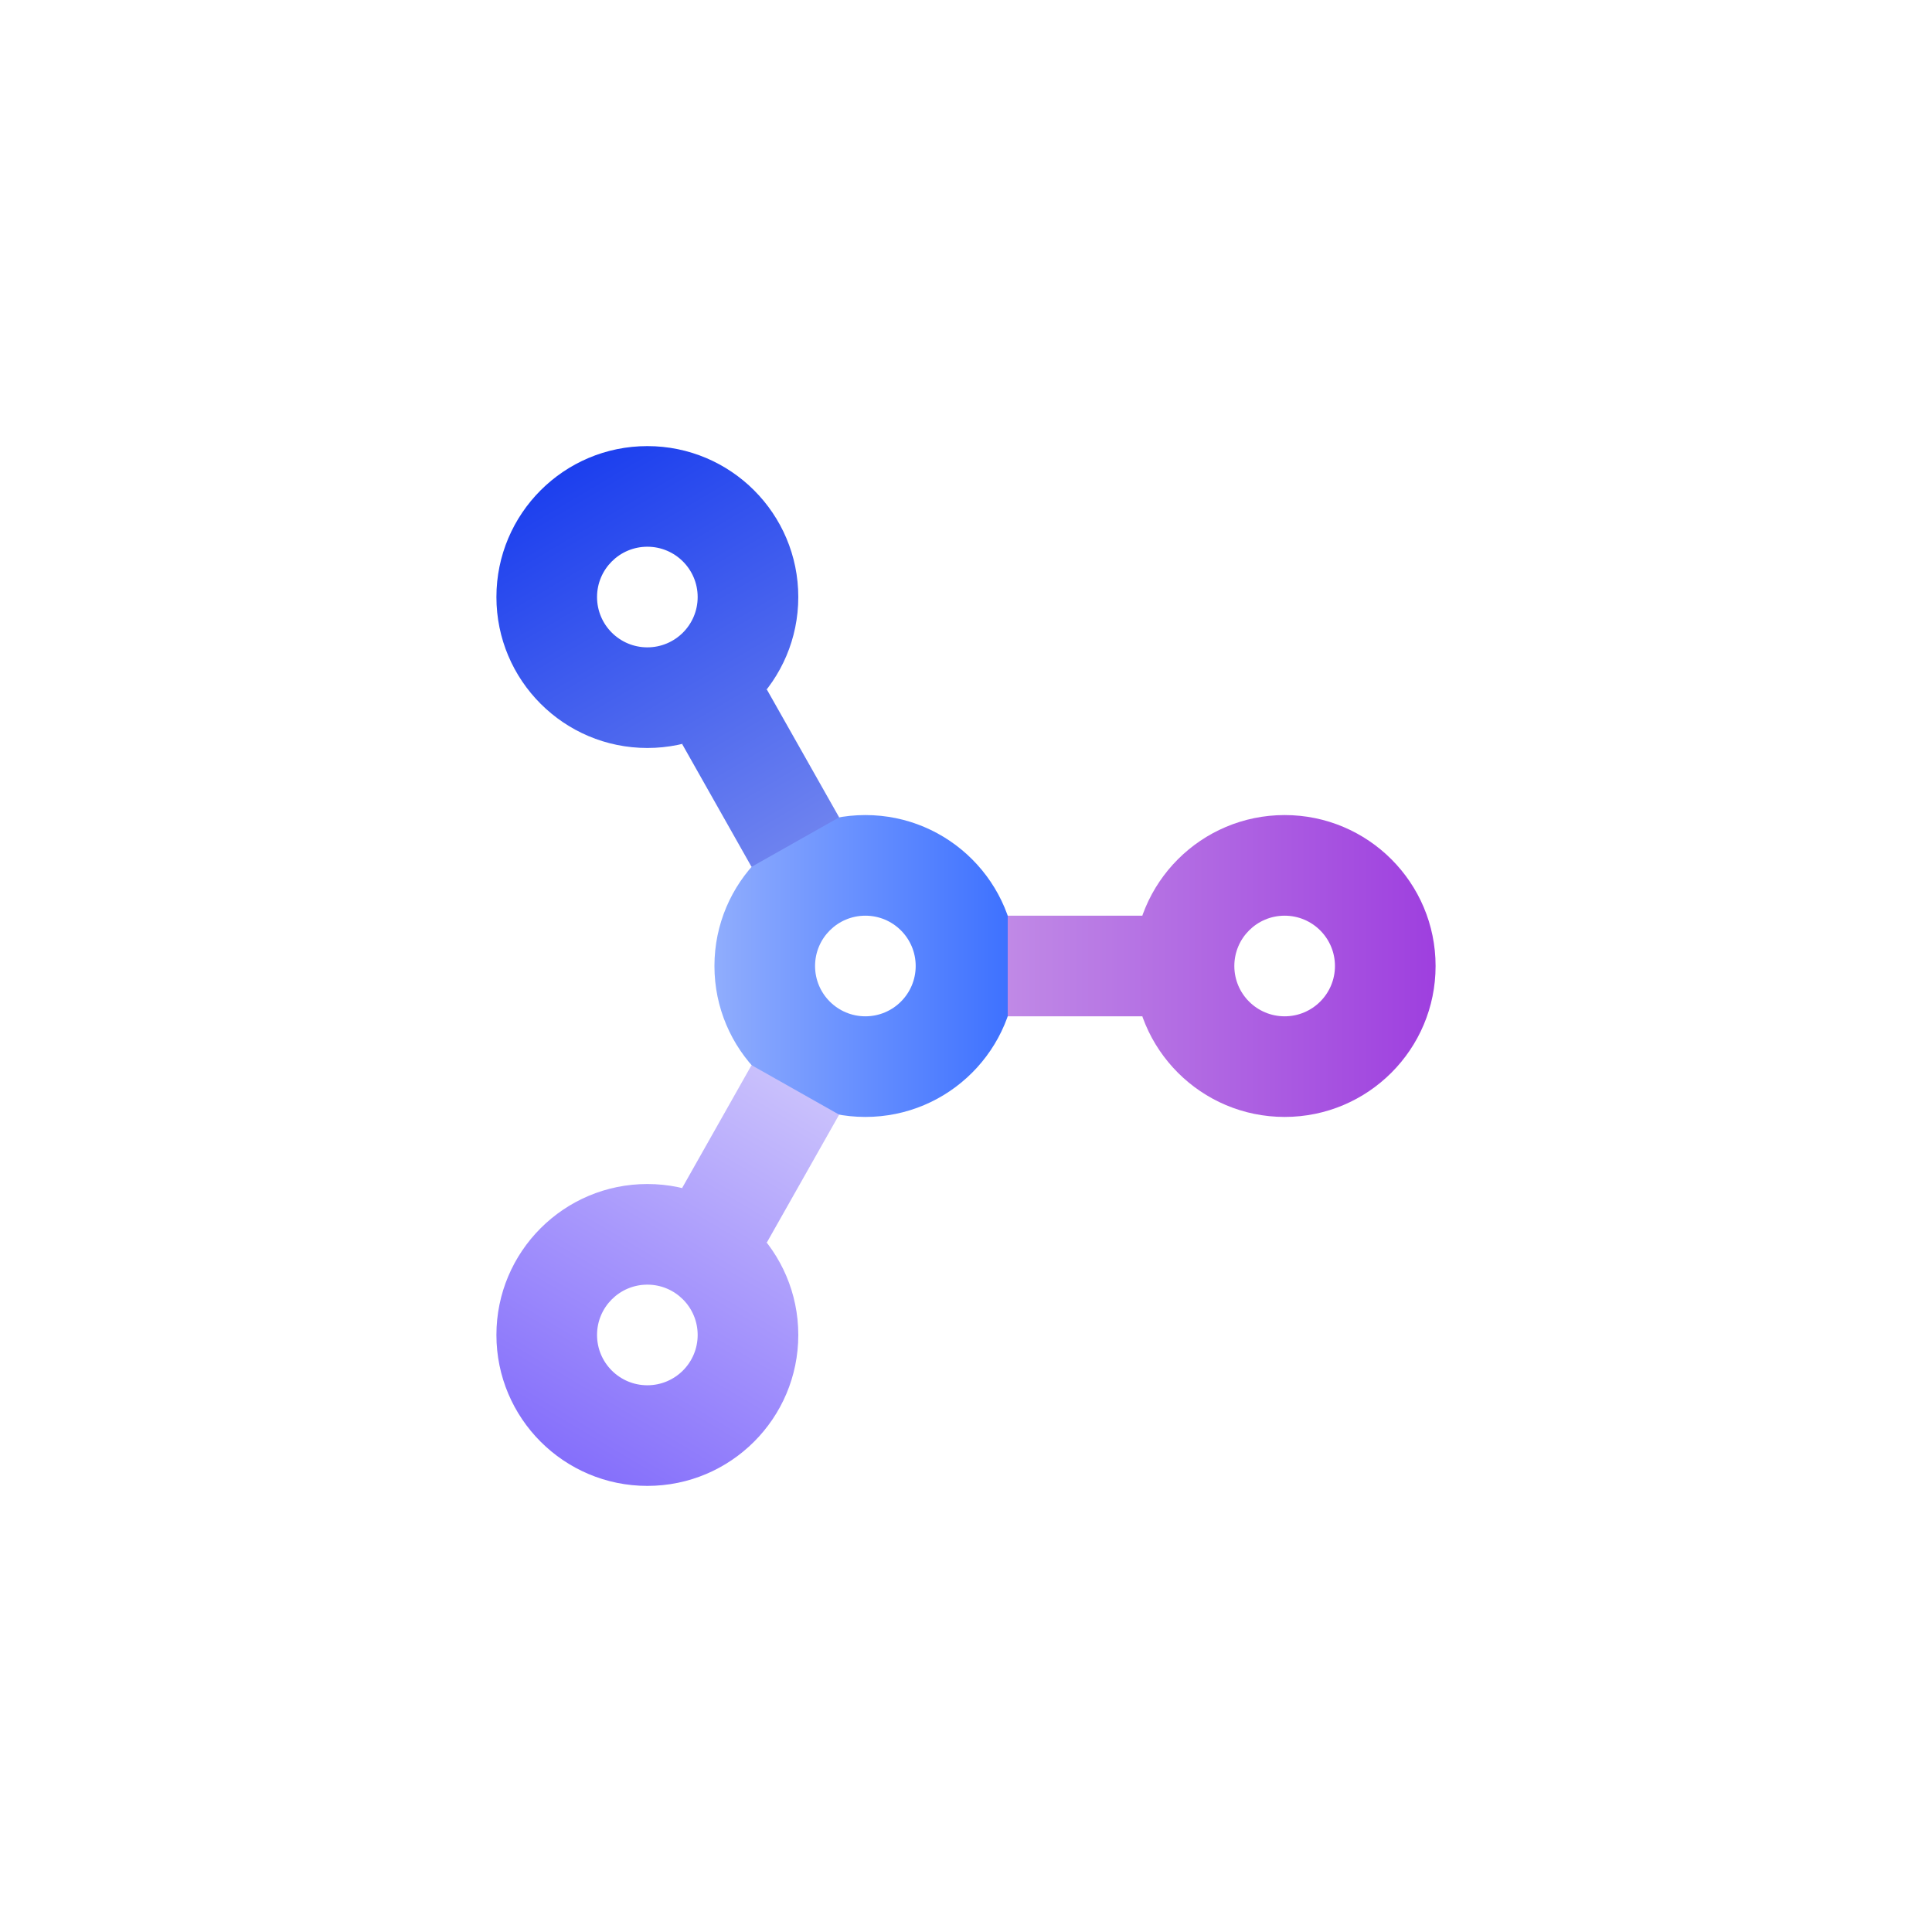
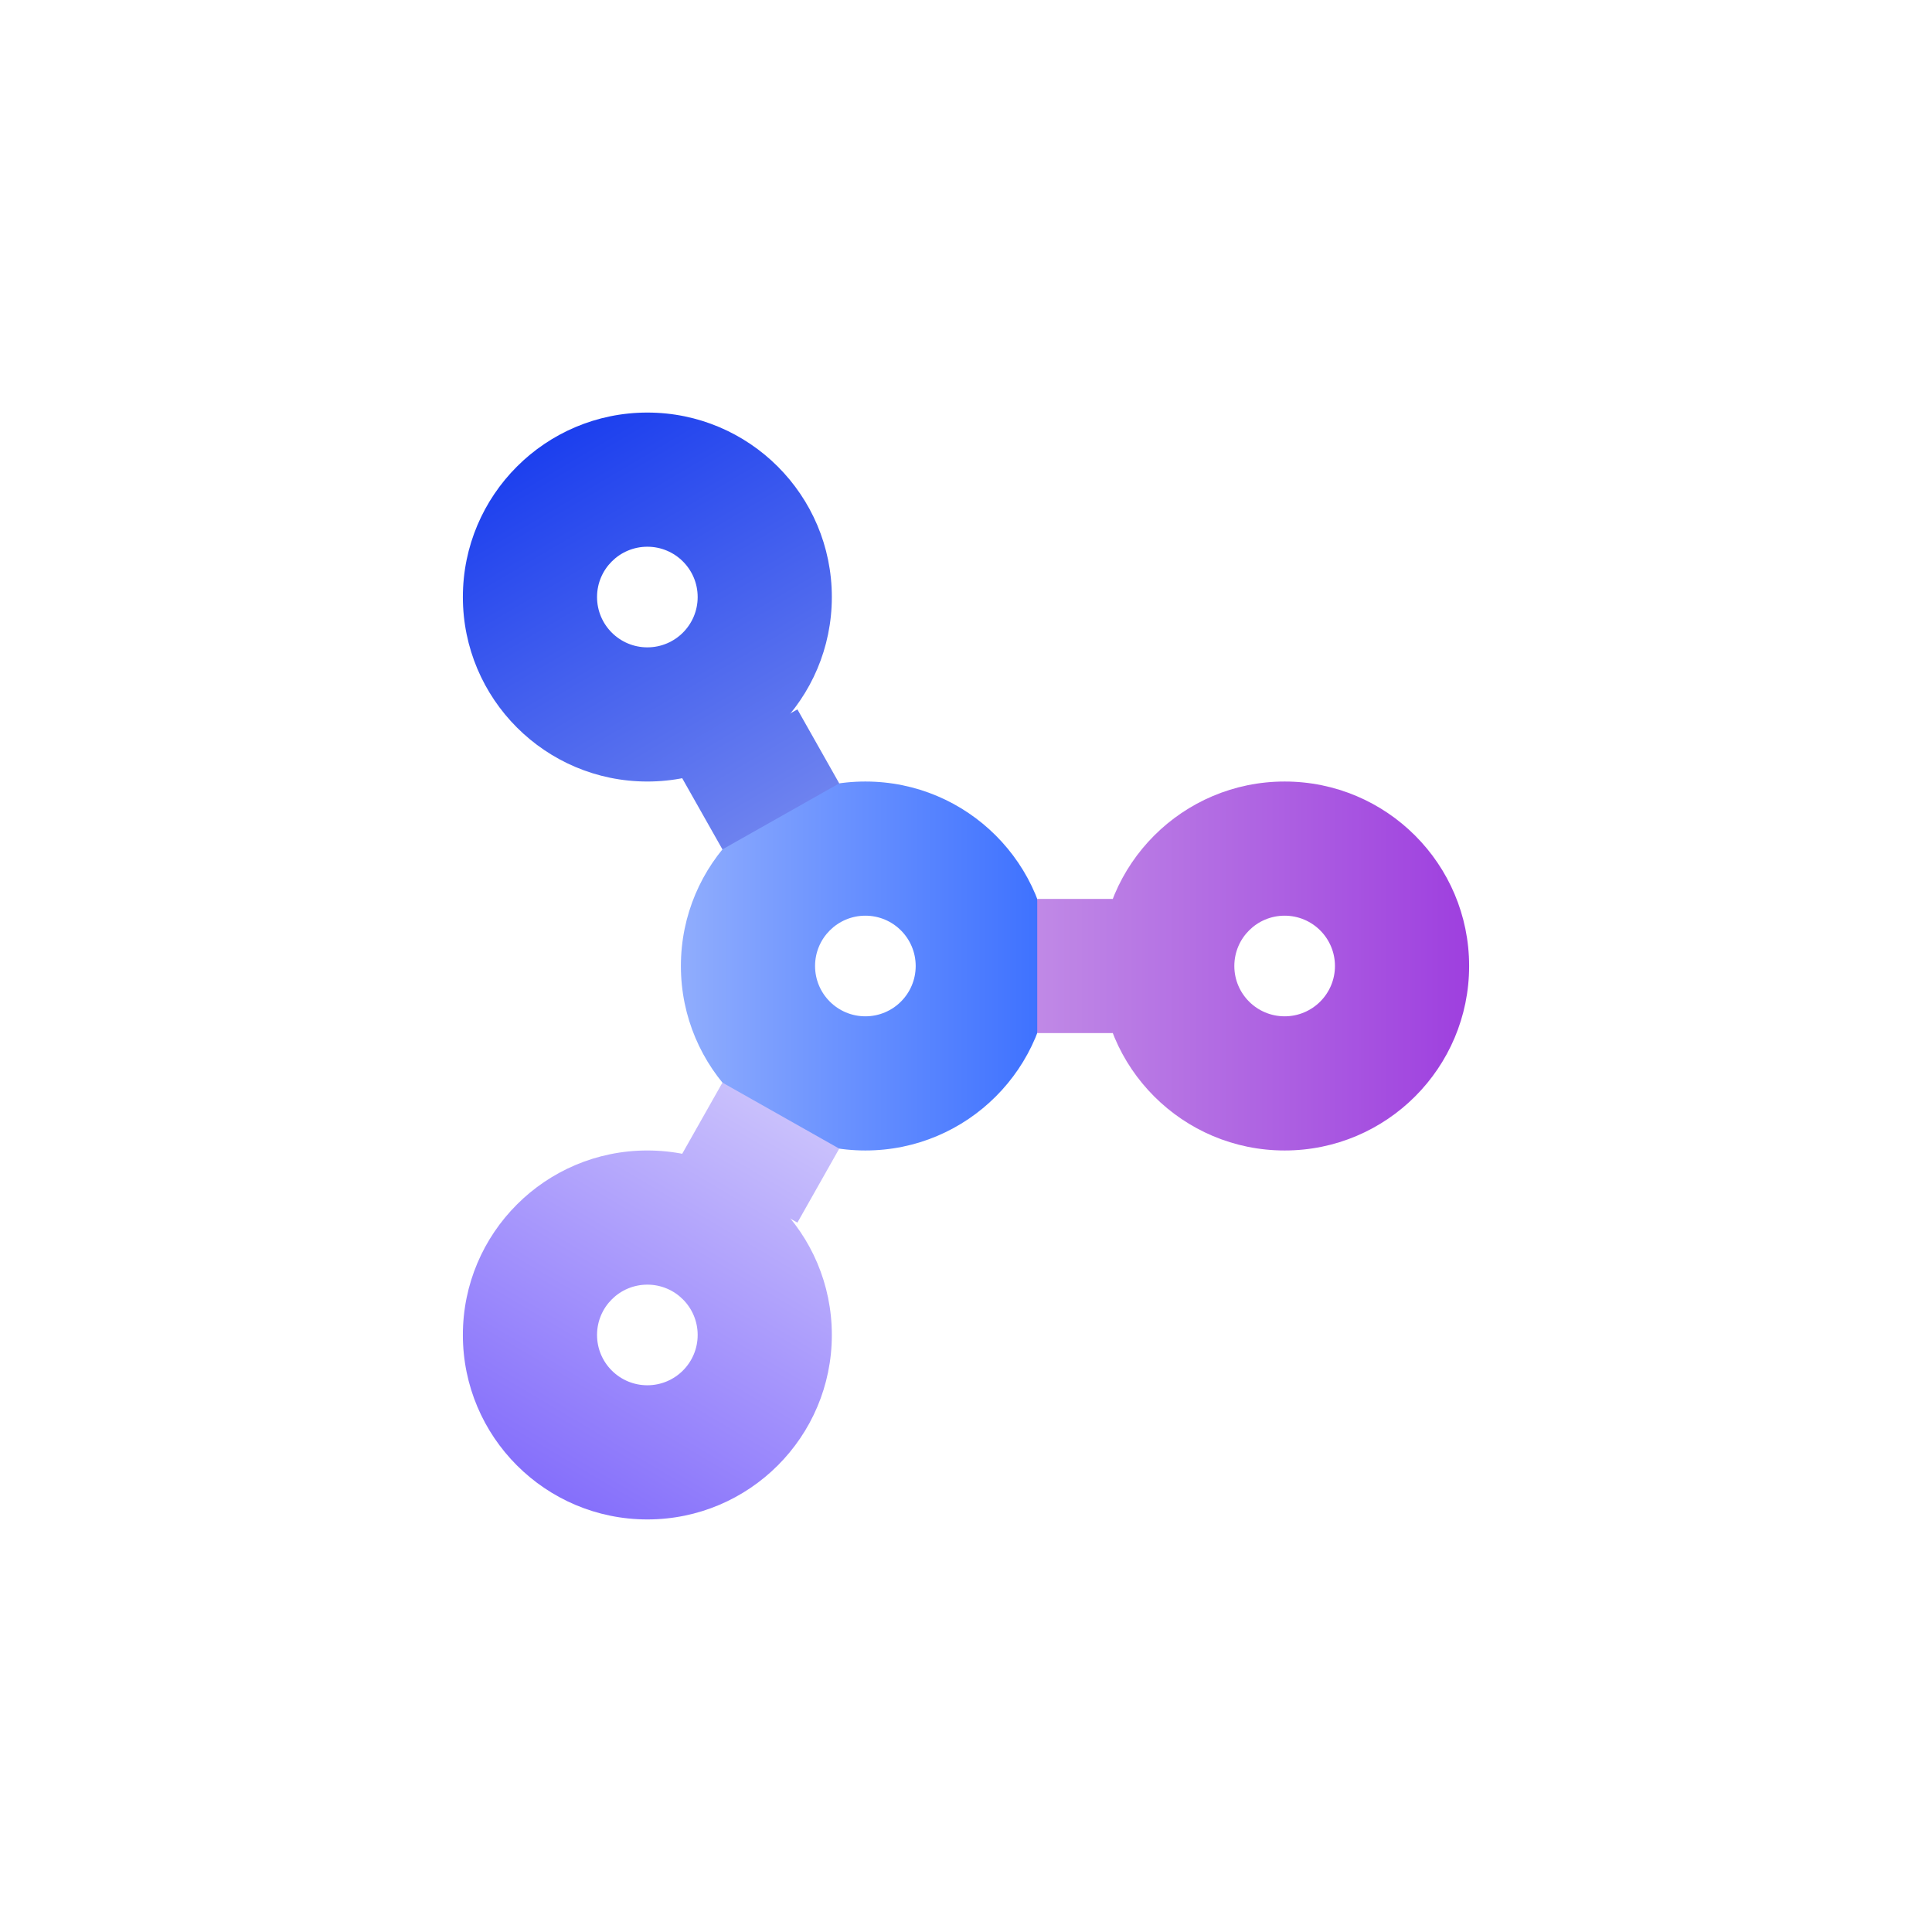
<svg xmlns="http://www.w3.org/2000/svg" viewBox="0 0 144 144" width="16" height="16">
  <defs>
-     <linearGradient id="dsh-mf-center" gradientUnits="userSpaceOnUse" x1="53.25" y1="72" x2="75.75" y2="72">
+     <linearGradient id="dsh-mf-center" gradientUnits="userSpaceOnUse" x1="50.75" y1="72" x2="78.25" y2="72">
      <stop offset="0" stop-color="#90adfd" />
      <stop offset=".5" stop-color="#658eff" />
      <stop offset="1" stop-color="#3c70ff" />
    </linearGradient>
-     <linearGradient id="dsh-mf-node-1" gradientUnits="userSpaceOnUse" x1="59.28" y1="62.765" x2="42.715" y2="34.706">
+     <linearGradient id="dsh-mf-node-1" gradientUnits="userSpaceOnUse" x1="58.199" y1="60.848" x2="41.485" y2="32.530">
      <stop offset="0" stop-color="#6d82ef" />
      <stop offset=".5" stop-color="#4561ee" />
      <stop offset="1" stop-color="#1c3fee" />
    </linearGradient>
-     <linearGradient id="dsh-mf-node-2" gradientUnits="userSpaceOnUse" x1="59.28" y1="81.235" x2="42.715" y2="109.294">
+     <linearGradient id="dsh-mf-node-2" gradientUnits="userSpaceOnUse" x1="58.199" y1="83.152" x2="41.485" y2="111.470">
      <stop offset="0" stop-color="#c9c0fc" />
      <stop offset=".5" stop-color="#a797fc" />
      <stop offset="1" stop-color="#856ffb" />
    </linearGradient>
-     <linearGradient id="dsh-mf-node-3" gradientUnits="userSpaceOnUse" x1="75.11" y1="72" x2="107" y2="72">
+     <linearGradient id="dsh-mf-node-3" gradientUnits="userSpaceOnUse" x1="77.31" y1="72" x2="109.5" y2="72">
      <stop offset="0" stop-color="#c089e6" />
      <stop offset=".5" stop-color="#af65e2" />
      <stop offset="1" stop-color="#9e3fdf" />
    </linearGradient>
  </defs>
-   <path fill="url(#dsh-mf-center)" d="M53.25 72a11.25 11.25 0 1 1 22.5 0 11.25 11.25 0 1 1-22.5 0ZM64.5 68.25a3.75 3.75 0 1 0 0 7.5 3.75 3.75 0 0 0 0-7.5Z" />
-   <path fill="url(#dsh-mf-node-1)" d="M37 44.5a11.25 11.25 0 1 1 22.5 0 11.25 11.25 0 1 1-22.5 0ZM44.5 44.5a3.75 3.75 0 1 0 7.5 0 3.75 3.75 0 0 0-7.5 0Z" />
-   <path fill="url(#dsh-mf-node-1)" d="M56.015 64.61L50.84 55.45L57.15 51.38L62.545 60.92Z" />
-   <path fill="url(#dsh-mf-node-2)" d="M37 99.5a11.25 11.25 0 1 1 22.5 0 11.25 11.25 0 1 1-22.5 0ZM48.25 95.75a3.75 3.75 0 1 0 0 7.5 3.75 3.75 0 0 0 0-7.5Z" />
-   <path fill="url(#dsh-mf-node-2)" d="M62.545 83.08L57.15 92.62L50.84 88.55L56.015 79.39Z" />
-   <path fill="url(#dsh-mf-node-3)" d="M84.5 72a11.25 11.25 0 1 1 22.5 0 11.25 11.25 0 1 1-22.5 0ZM95.75 68.25a3.75 3.75 0 1 0 0 7.5 3.75 3.75 0 0 0 0-7.5Z" />
-   <path fill="url(#dsh-mf-node-3)" d="M75.11 68.25L85.14 68.25L85.14 75.75L75.11 75.75Z" />
+   <path fill="url(#dsh-mf-center)" d="M50.75 72a13.75 13.75 0 1 1 27.5 0 13.75 13.75 0 1 1-27.5 0ZM64.5 68.25a3.75 3.75 0 1 0 0 7.5 3.75 3.75 0 0 0 0-7.5Z" />
+   <path fill="url(#dsh-mf-node-1)" d="M34.5 44.5a13.75 13.75 0 1 1 27.5 0 13.75 13.75 0 1 1-27.5 0ZM48.25 40.75a3.75 3.75 0 1 0 0 7.5 3.75 3.75 0 0 0 0-7.5Z" />
+   <path fill="url(#dsh-mf-node-1)" d="M62.552 58.388L59.434 52.873L50.728 57.793L53.846 63.308Z" />
+   <path fill="url(#dsh-mf-node-2)" d="M34.5 99.5a13.75 13.75 0 1 1 27.5 0 13.75 13.75 0 1 1-27.5 0ZM48.25 95.75a3.75 3.75 0 1 0 0 7.5 3.75 3.75 0 0 0 0-7.5Z" />
+   <path fill="url(#dsh-mf-node-2)" d="M53.846 80.692L50.728 86.207L59.434 91.127L62.552 85.612Z" />
+   <path fill="url(#dsh-mf-node-3)" d="M82 72a13.75 13.75 0 1 1 27.5 0 13.75 13.75 0 1 1-27.5 0ZM95.75 68.25a3.75 3.75 0 1 0 0 7.5 3.75 3.75 0 0 0 0-7.5Z" />
+   <path fill="url(#dsh-mf-node-3)" d="M77.31 67L82.94 67L82.94 77L77.31 77Z" />
</svg>
